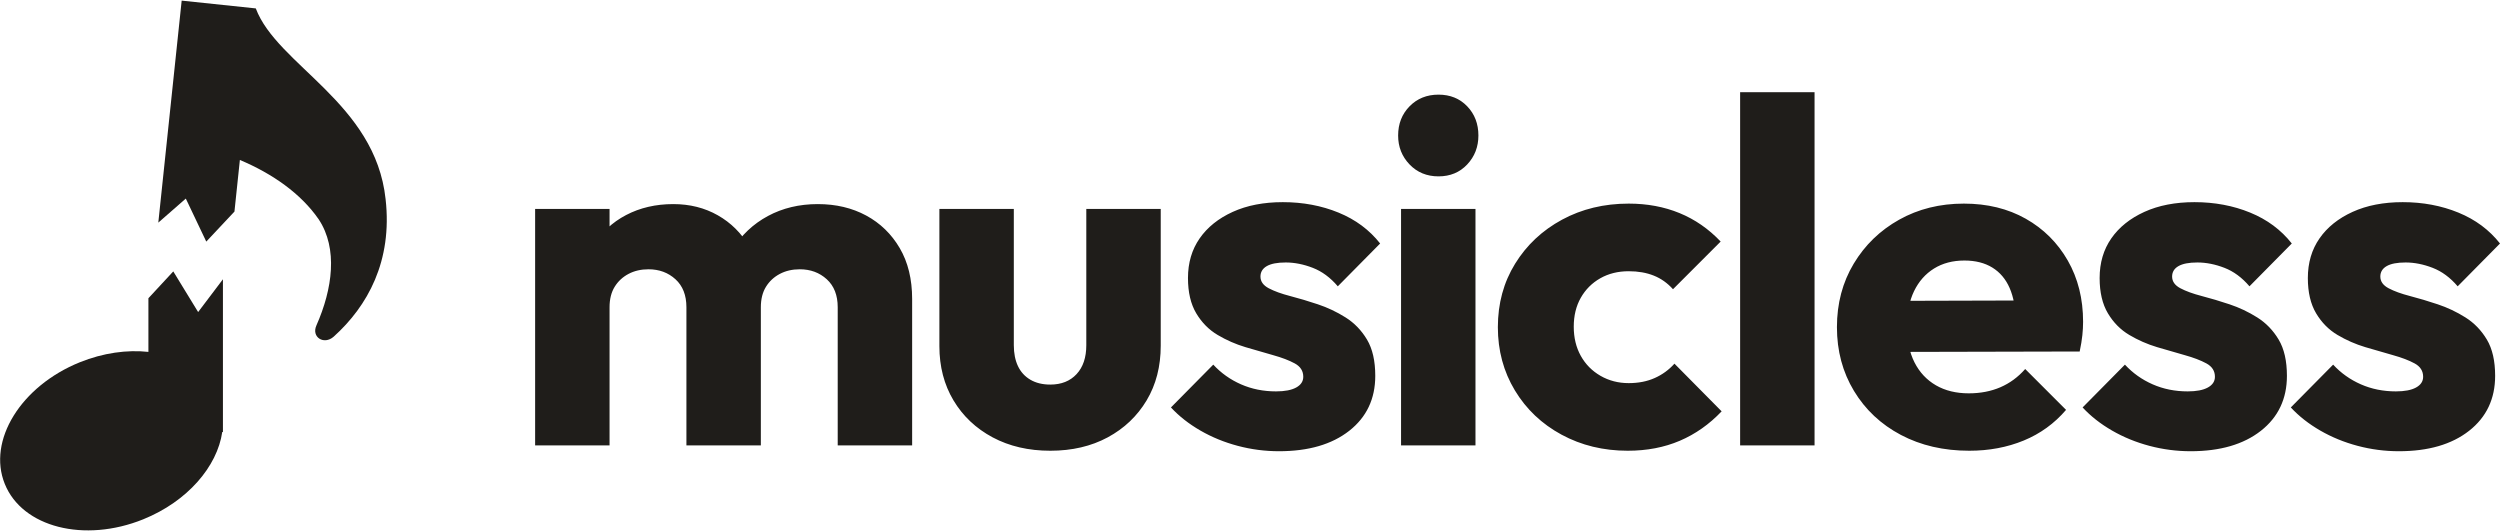
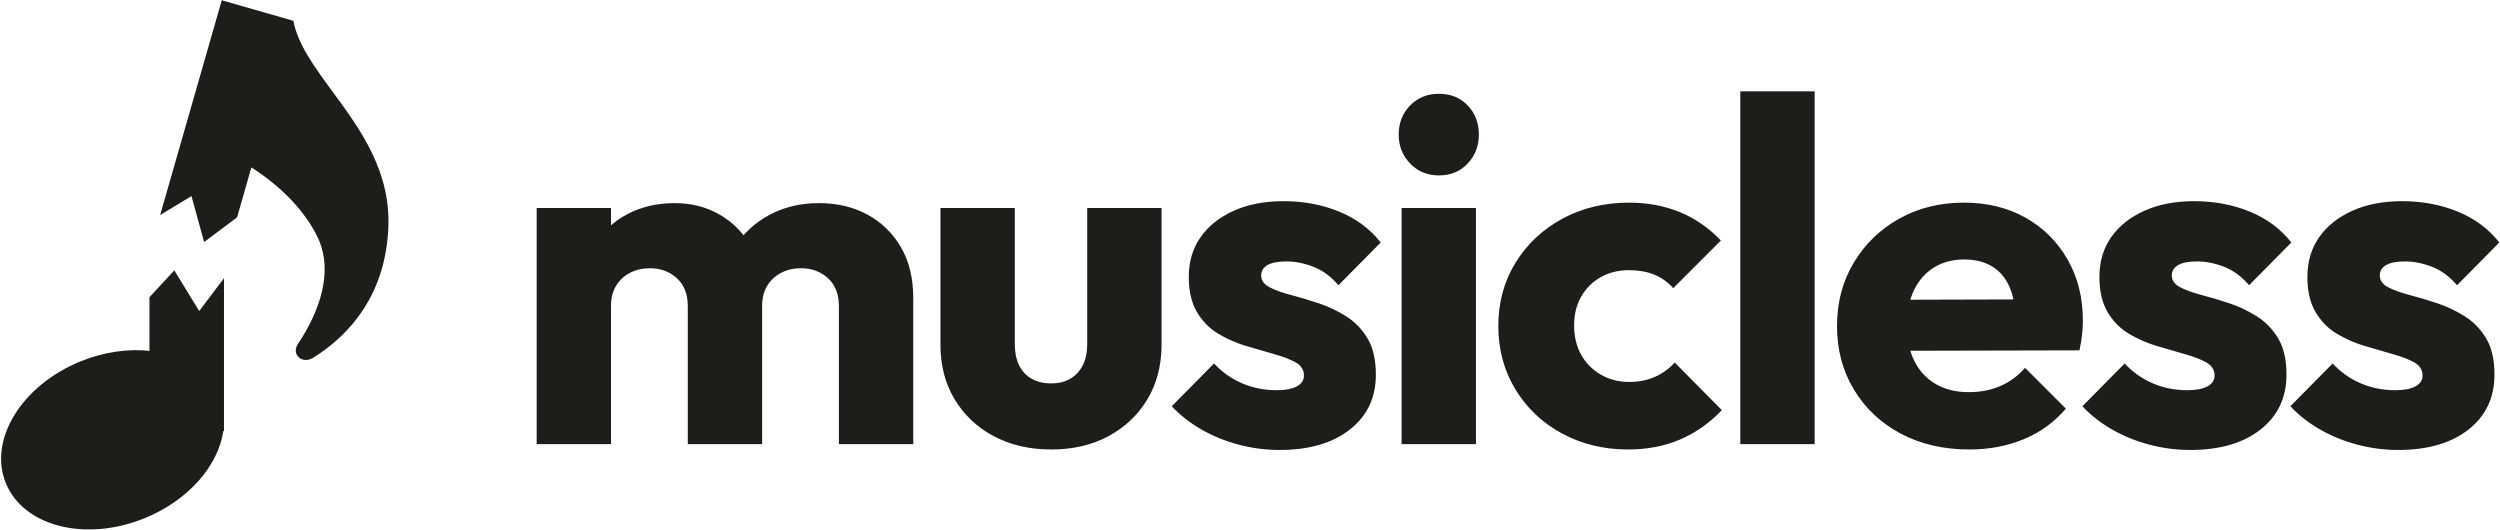
- <svg xmlns="http://www.w3.org/2000/svg" width="471" height="100" viewBox="-1046 -915 5139 1090">
-   <path transform="matrix(13.9261 0 0 13.9261 -1290.17 -1067.87)" d="M52.14 42.17 47.98 46.6 44.96 40.25 40.9 43.8 44.35 11.03 55.29 12.18 55.29 12.18C58.43 20.55 72.93 26.1 74.45 40.33C75.49 49.49 71.78 56.14 66.78 60.64C65.34 61.9 63.46 60.7 64.24 58.97C66.62 53.59 67.44 47.64 64.58 43.32C61.96 39.52 57.75 36.57 52.94 34.55ZM18.24 82.37C15.65 75.97 20.61 67.93 29.32 64.41C32.77 63.02 36.29 62.54 39.44 62.88V54.96L43.11 51L46.78 57L50.44 52.16V72.91C50.45 73.1 50.45 73.3 50.44 73.49V74.7H50.34C49.6 79.81 45.19 84.96 38.68 87.59C29.98 91.11 20.82 88.77 18.24 82.37Z" fill="#1f1d1a" />
+ <svg xmlns="http://www.w3.org/2000/svg" width="472" height="100" viewBox="-1049 -914 5142 1090">
+   <path transform="matrix(13.9475 0 0 13.9475 -1292.95 -1068.95)" d="M52.37 43.18 47.51 46.82 45.64 40.04 41.02 42.84 50.11 11.15 60.68 14.18 60.68 14.19C61.33 17.65 63.78 20.98 66.45 24.62C70.58 30.23 75.25 36.58 74.66 45.24C74.1 54.44 69.29 60.35 63.58 63.91C61.95 64.9 60.3 63.39 61.37 61.82C64.65 56.93 66.49 51.22 64.42 46.47C62.51 42.28 58.87 38.63 54.48 35.81ZM18.24 82.37C15.65 75.97 20.61 67.93 29.32 64.41C32.77 63.02 36.29 62.54 39.44 62.88V54.96L43.11 51L46.78 57L50.44 52.16V72.91C50.45 73.1 50.45 73.3 50.44 73.49V74.7H50.34C49.6 79.81 45.19 84.96 38.68 87.59C29.98 91.11 20.82 88.77 18.24 82.37Z" fill="#1f1d1a" />
  <path d="M54 0V-486H207V0ZM365 0V-284Q365 -321 342.5 -341.5Q320 -362 287 -362Q264 -362 246 -352.5Q228 -343 217.5 -326Q207 -309 207 -284L148 -310Q148 -368 173 -409.5Q198 -451 241 -473.5Q284 -496 338 -496Q389 -496 429.5 -473Q470 -450 494 -409Q518 -368 518 -311V0ZM676 0V-284Q676 -321 653.5 -341.5Q631 -362 598 -362Q575 -362 557 -352.5Q539 -343 528.5 -326Q518 -309 518 -284L430 -296Q432 -358 459.5 -402.5Q487 -447 532.5 -471.5Q578 -496 635 -496Q691 -496 734.5 -472.5Q778 -449 803.5 -405.5Q829 -362 829 -301V0ZM1113 11Q1046 11 994.5 -16.5Q943 -44 914 -92.5Q885 -141 885 -204V-486H1038V-206Q1038 -181 1046.5 -163Q1055 -145 1072 -135Q1089 -125 1113 -125Q1147 -125 1167 -146.5Q1187 -168 1187 -206V-486H1340V-205Q1340 -141 1311 -92.5Q1282 -44 1231 -16.5Q1180 11 1113 11ZM1583 12Q1540 12 1498.5 1Q1457 -10 1421.5 -30.5Q1386 -51 1361 -78L1448 -166Q1472 -140 1505 -125.5Q1538 -111 1577 -111Q1604 -111 1618.5 -119Q1633 -127 1633 -141Q1633 -159 1615.5 -168.5Q1598 -178 1571 -185.5Q1544 -193 1514 -202Q1484 -211 1457 -227Q1430 -243 1413 -271.5Q1396 -300 1396 -344Q1396 -391 1420 -425.5Q1444 -460 1488 -480Q1532 -500 1591 -500Q1653 -500 1705.5 -478.5Q1758 -457 1791 -415L1704 -327Q1681 -354 1652.5 -365Q1624 -376 1597 -376Q1571 -376 1558 -368.5Q1545 -361 1545 -347Q1545 -332 1562 -323Q1579 -314 1606 -307Q1633 -300 1663 -290Q1693 -280 1720 -263Q1747 -246 1764 -217.5Q1781 -189 1781 -143Q1781 -72 1727.5 -30Q1674 12 1583 12ZM1834 0V-486H1987V0ZM1911 -553Q1875 -553 1851.5 -577.5Q1828 -602 1828 -637Q1828 -673 1851.5 -697Q1875 -721 1911 -721Q1947 -721 1970 -697Q1993 -673 1993 -637Q1993 -602 1970 -577.5Q1947 -553 1911 -553ZM2300 11Q2225 11 2164 -22Q2103 -55 2068 -113Q2033 -171 2033 -243Q2033 -316 2068.5 -373.5Q2104 -431 2165 -464Q2226 -497 2302 -497Q2359 -497 2406.5 -477.5Q2454 -458 2491 -419L2393 -321Q2376 -340 2353.5 -349Q2331 -358 2302 -358Q2269 -358 2243.5 -343.5Q2218 -329 2203.5 -303.5Q2189 -278 2189 -244Q2189 -210 2203.5 -184Q2218 -158 2244 -143Q2270 -128 2302 -128Q2332 -128 2355.5 -138.5Q2379 -149 2396 -168L2493 -70Q2455 -30 2407 -9.5Q2359 11 2300 11ZM2531 0V-726H2684V0ZM3002 11Q2923 11 2861.5 -21.5Q2800 -54 2765 -112Q2730 -170 2730 -243Q2730 -316 2764.5 -373.5Q2799 -431 2858 -464Q2917 -497 2991 -497Q3063 -497 3118 -466Q3173 -435 3204.5 -380Q3236 -325 3236 -254Q3236 -241 3234.5 -226.5Q3233 -212 3229 -193L2810 -192V-297L3164 -298L3098 -254Q3097 -296 3085 -323.5Q3073 -351 3049.5 -365.5Q3026 -380 2992 -380Q2956 -380 2929.5 -363.5Q2903 -347 2888.5 -317Q2874 -287 2874 -244Q2874 -201 2889.5 -170.5Q2905 -140 2933.5 -123.5Q2962 -107 3001 -107Q3037 -107 3066 -119.5Q3095 -132 3117 -157L3201 -73Q3165 -31 3114 -10Q3063 11 3002 11ZM3457 12Q3414 12 3372.5 1Q3331 -10 3295.5 -30.5Q3260 -51 3235 -78L3322 -166Q3346 -140 3379 -125.5Q3412 -111 3451 -111Q3478 -111 3492.5 -119Q3507 -127 3507 -141Q3507 -159 3489.5 -168.5Q3472 -178 3445 -185.5Q3418 -193 3388 -202Q3358 -211 3331 -227Q3304 -243 3287 -271.5Q3270 -300 3270 -344Q3270 -391 3294 -425.5Q3318 -460 3362 -480Q3406 -500 3465 -500Q3527 -500 3579.5 -478.5Q3632 -457 3665 -415L3578 -327Q3555 -354 3526.5 -365Q3498 -376 3471 -376Q3445 -376 3432 -368.5Q3419 -361 3419 -347Q3419 -332 3436 -323Q3453 -314 3480 -307Q3507 -300 3537 -290Q3567 -280 3594 -263Q3621 -246 3638 -217.5Q3655 -189 3655 -143Q3655 -72 3601.5 -30Q3548 12 3457 12ZM3885 12Q3842 12 3800.5 1Q3759 -10 3723.5 -30.5Q3688 -51 3663 -78L3750 -166Q3774 -140 3807 -125.5Q3840 -111 3879 -111Q3906 -111 3920.5 -119Q3935 -127 3935 -141Q3935 -159 3917.5 -168.5Q3900 -178 3873 -185.5Q3846 -193 3816 -202Q3786 -211 3759 -227Q3732 -243 3715 -271.5Q3698 -300 3698 -344Q3698 -391 3722 -425.5Q3746 -460 3790 -480Q3834 -500 3893 -500Q3955 -500 4007.5 -478.5Q4060 -457 4093 -415L4006 -327Q3983 -354 3954.5 -365Q3926 -376 3899 -376Q3873 -376 3860 -368.5Q3847 -361 3847 -347Q3847 -332 3864 -323Q3881 -314 3908 -307Q3935 -300 3965 -290Q3995 -280 4022 -263Q4049 -246 4066 -217.5Q4083 -189 4083 -143Q4083 -72 4029.5 -30Q3976 12 3885 12Z" fill="#1f1d1a" />
</svg>
